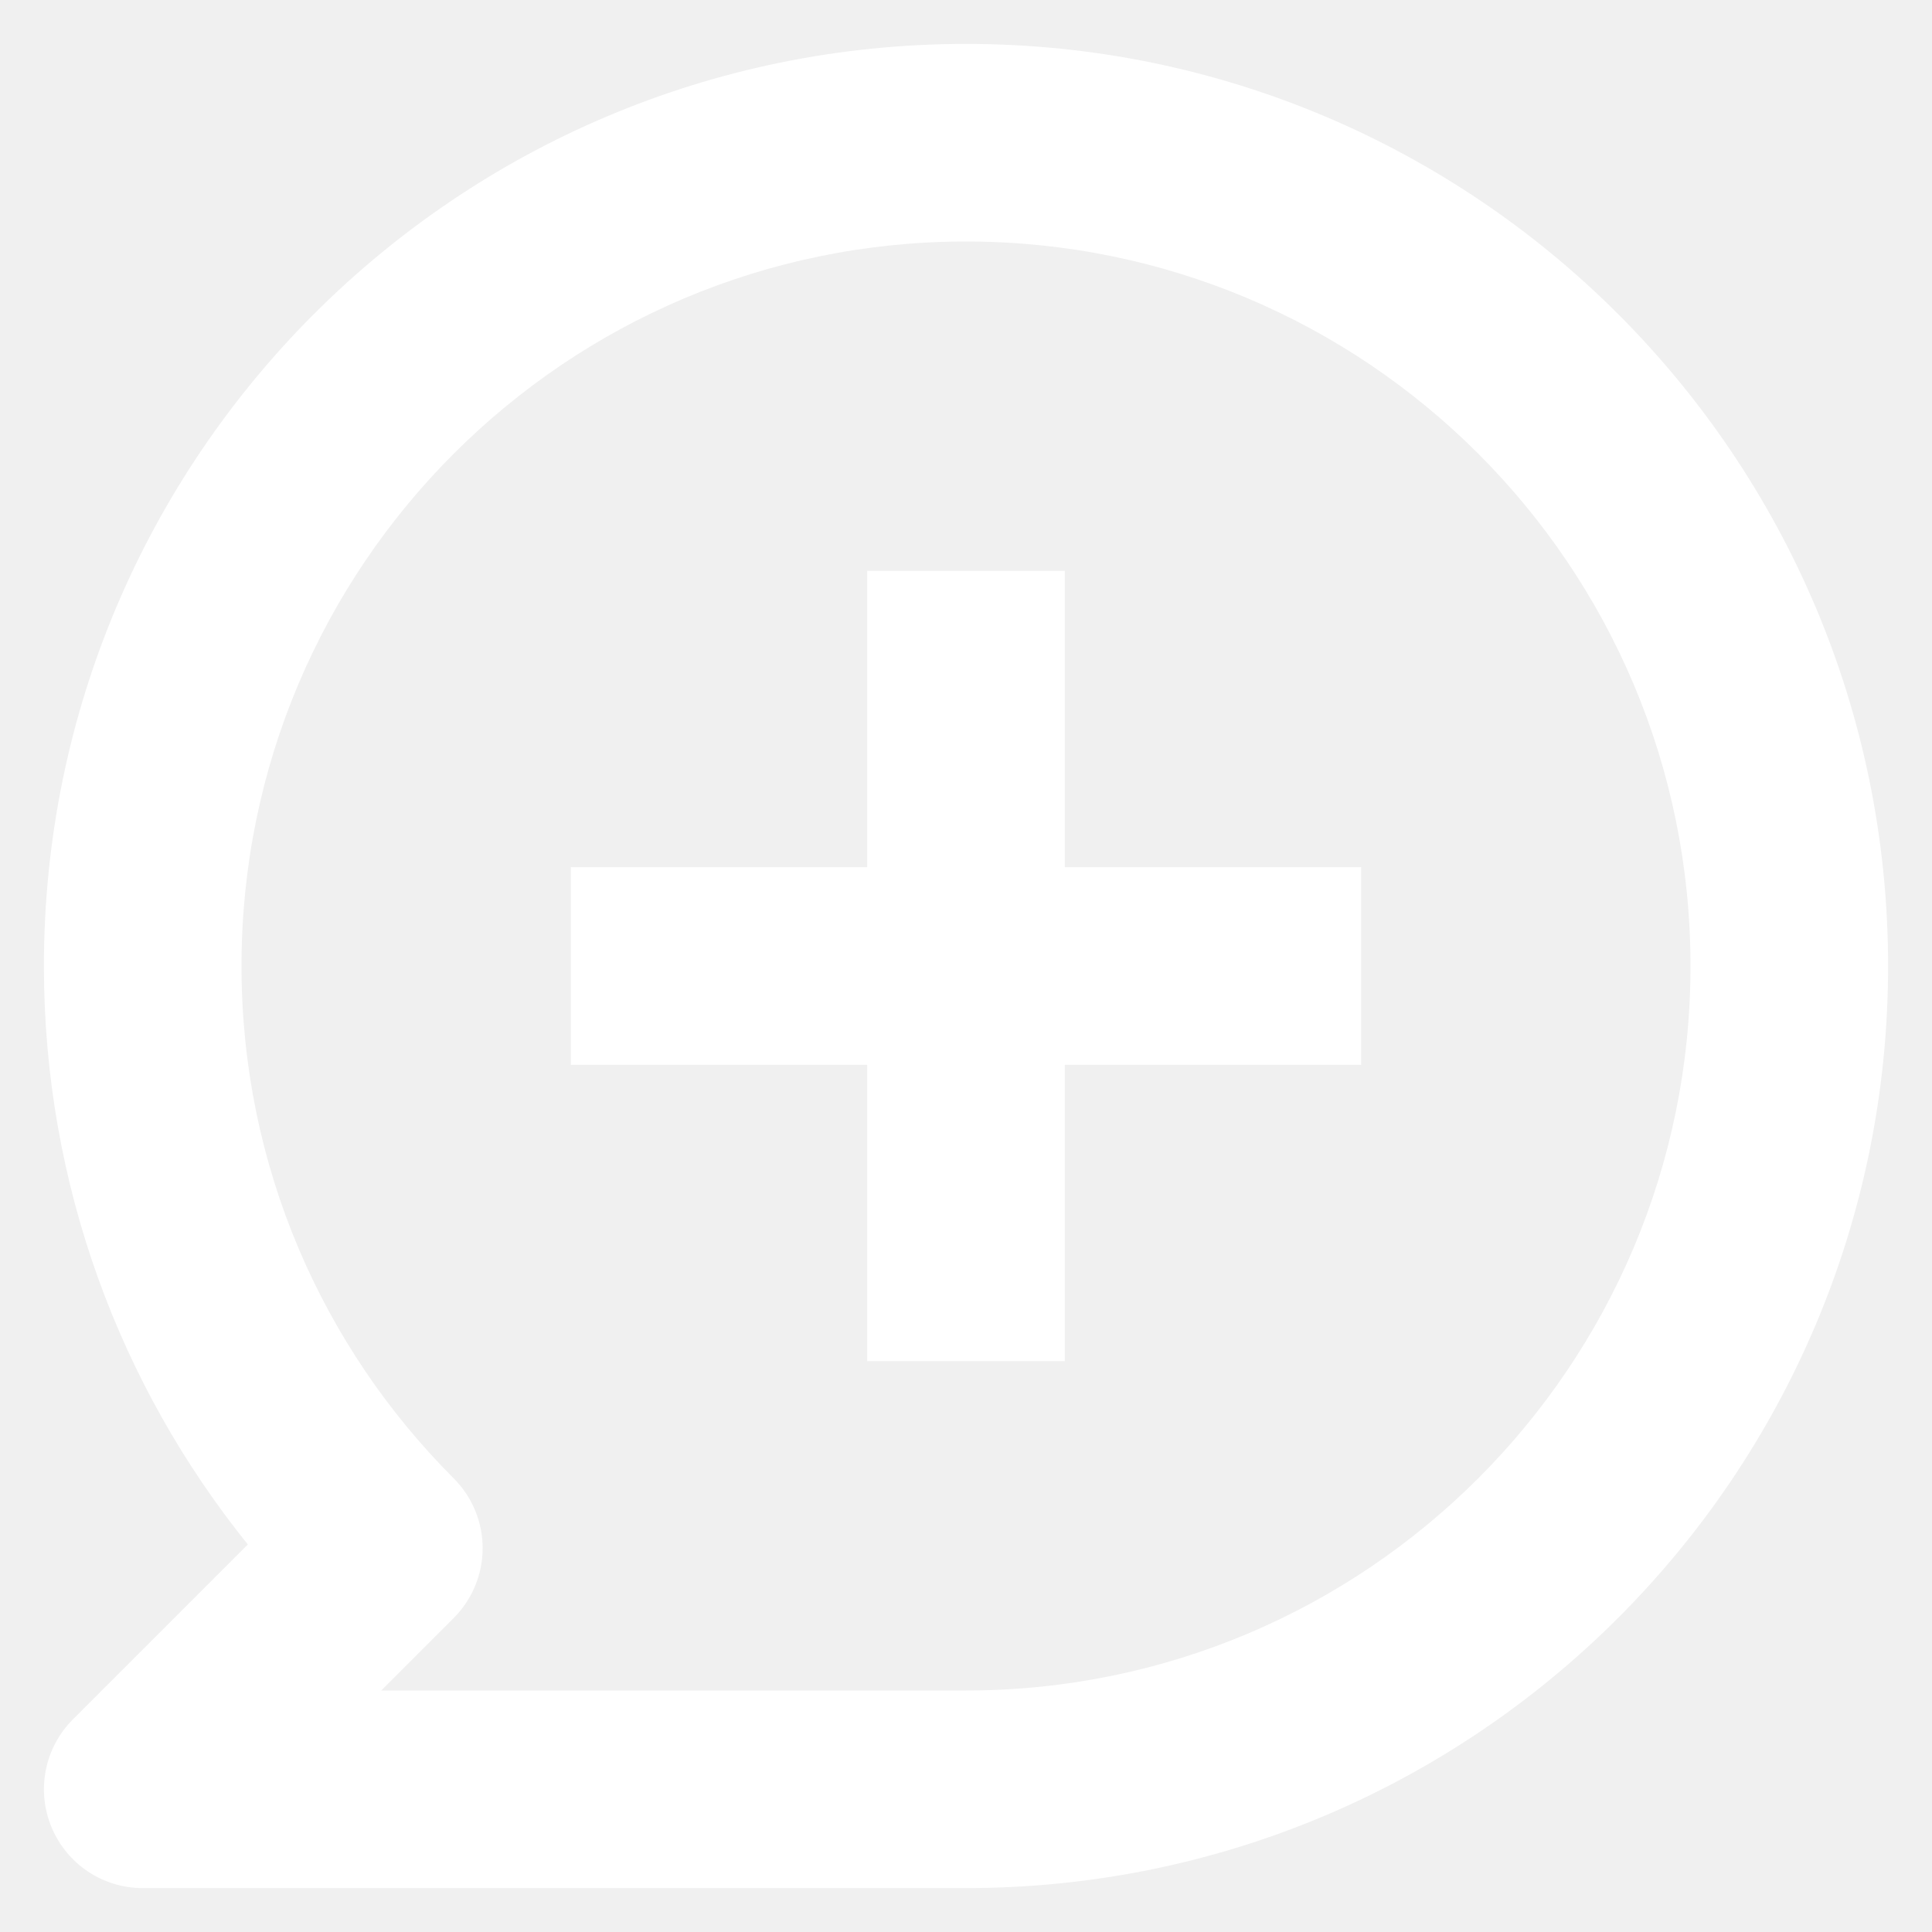
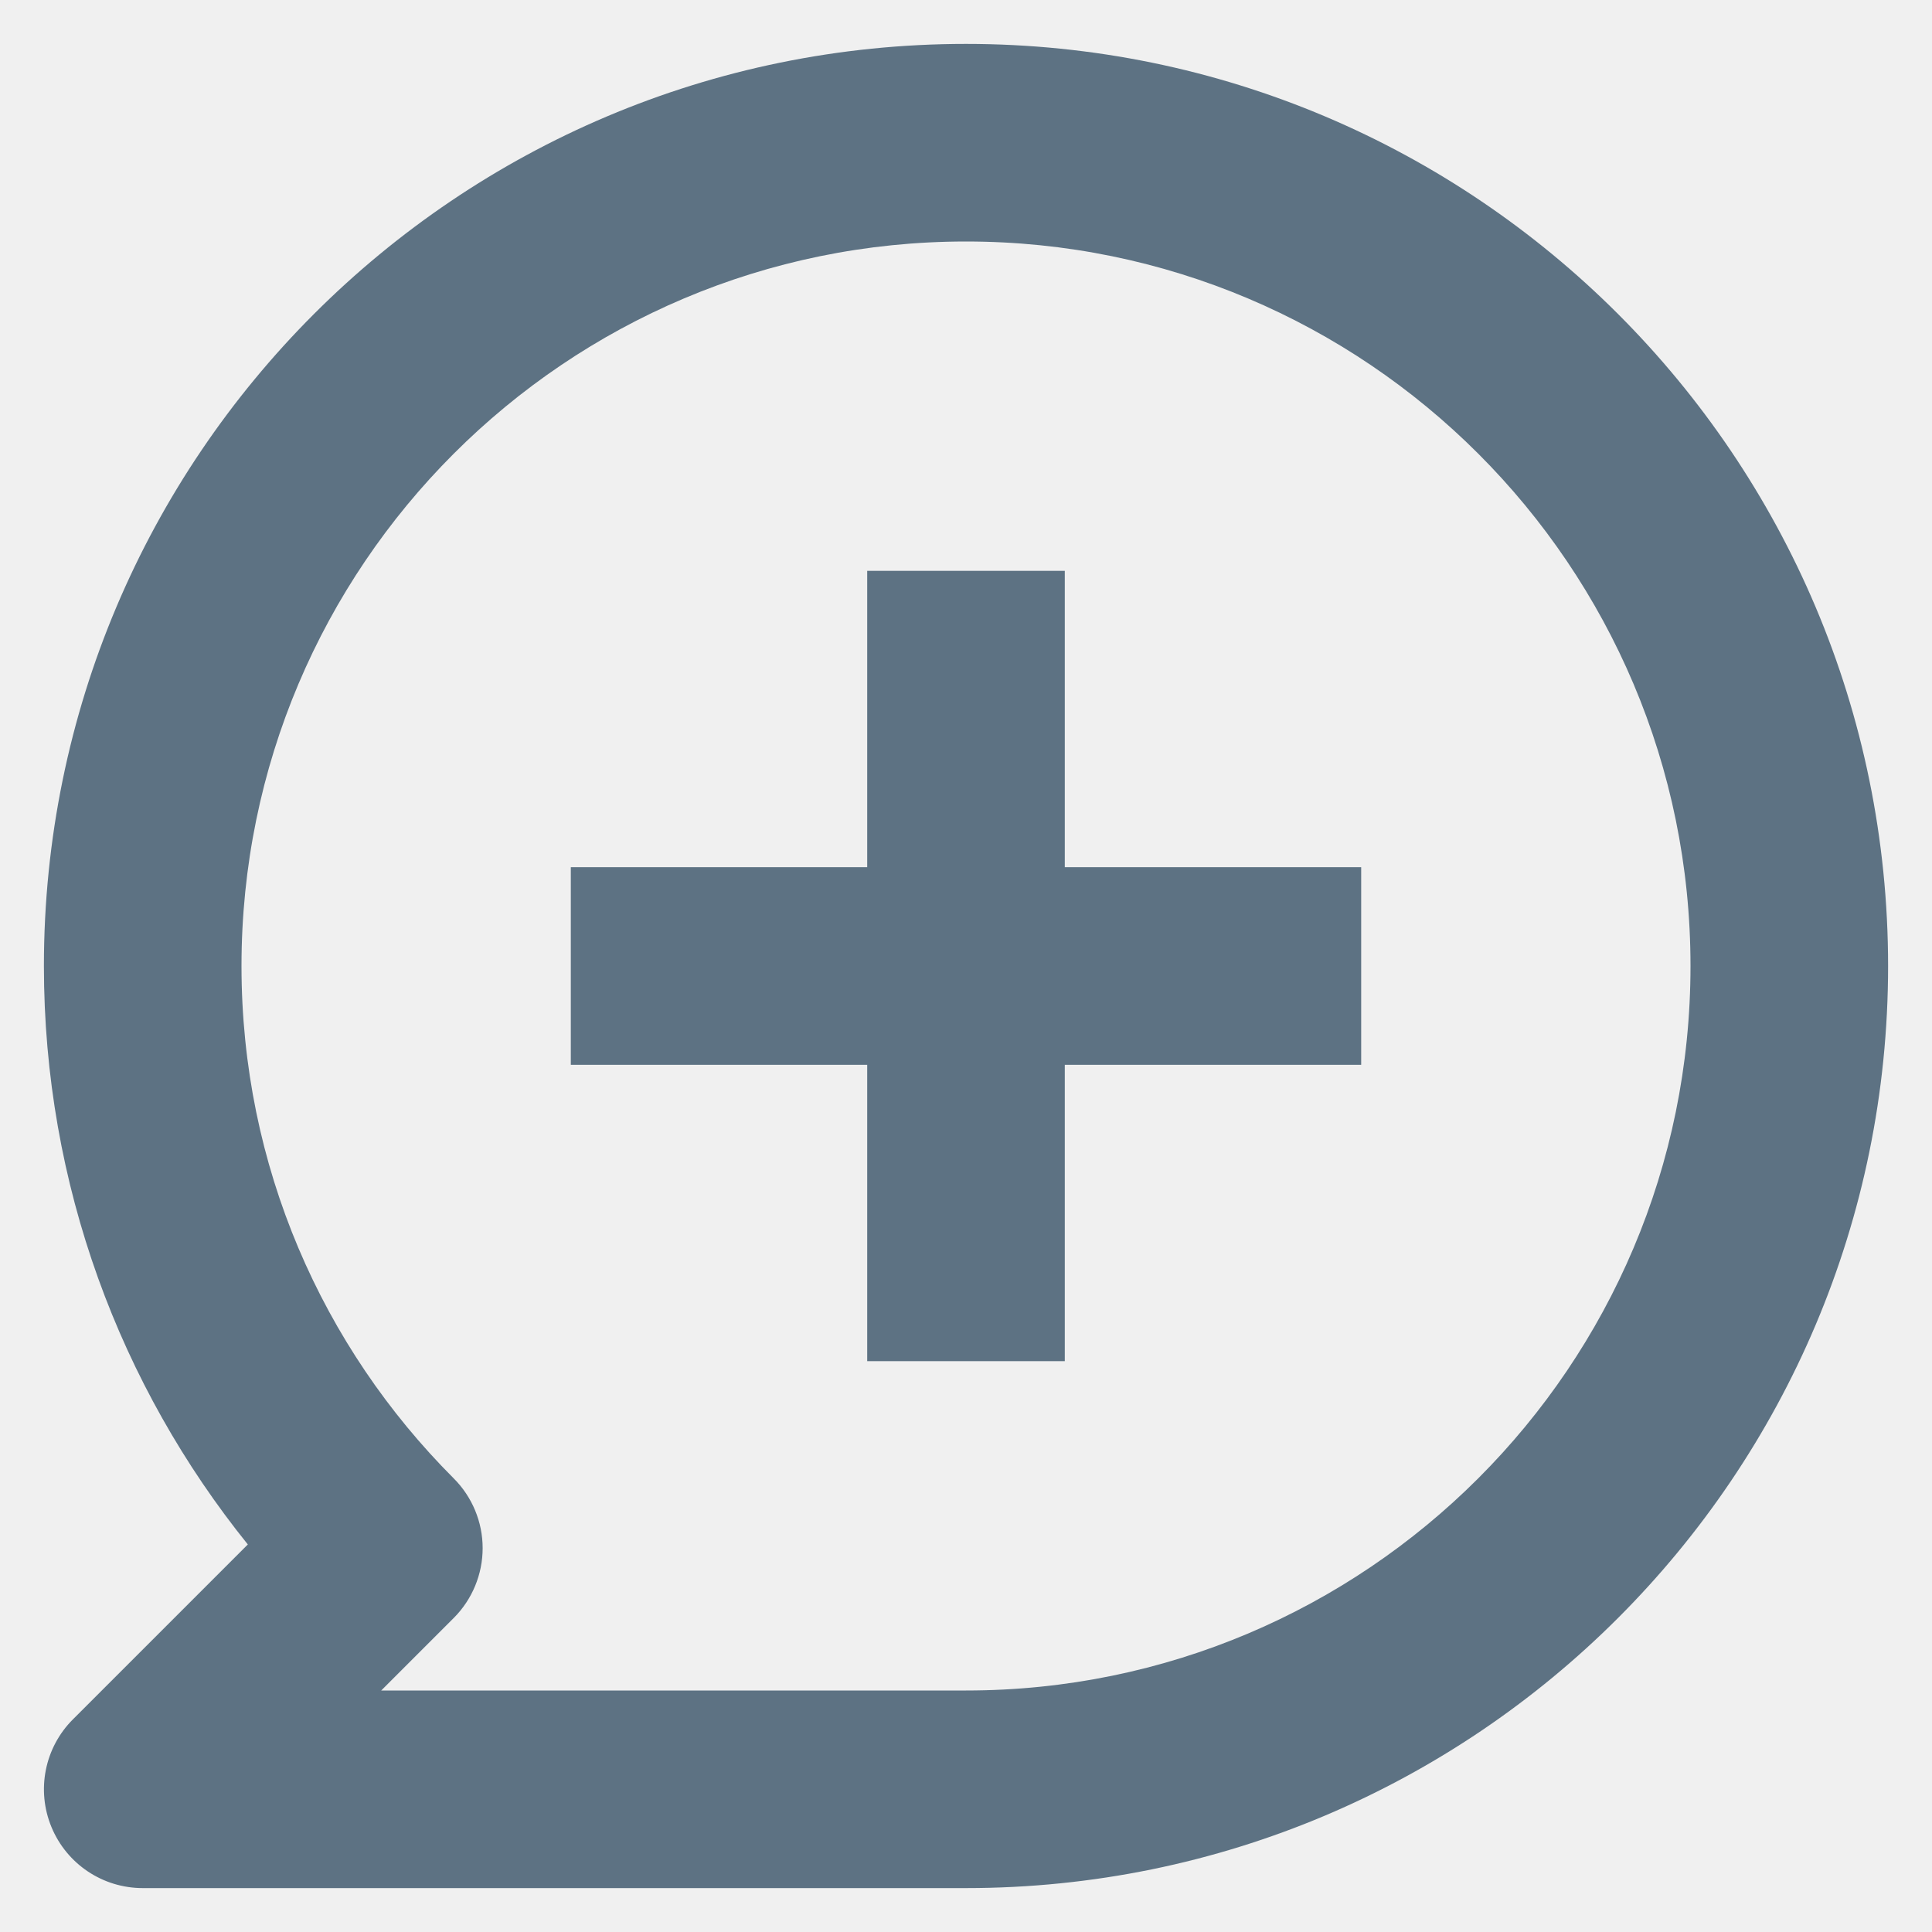
<svg xmlns="http://www.w3.org/2000/svg" width="22" height="22" viewBox="0 0 22 22" fill="none">
-   <path fill-rule="evenodd" clip-rule="evenodd" d="M2.75 11C2.75 6.444 6.444 2.75 11 2.75C15.556 2.75 19.25 6.444 19.25 11C19.25 15.556 15.556 19.25 11 19.25C8.783 19.25 6.561 19.25 4.341 19.25L5.166 18.425C5.377 18.214 5.496 17.927 5.496 17.629C5.496 17.331 5.377 17.045 5.166 16.834C3.672 15.339 2.75 13.278 2.75 11ZM11 21.5C7.875 21.5 4.75 21.5 1.625 21.5C1.17 21.5 0.76 21.226 0.586 20.805C0.412 20.385 0.508 19.901 0.83 19.579L2.822 17.587C1.371 15.786 0.5 13.494 0.5 11C0.5 5.201 5.201 0.5 11 0.5C16.799 0.5 21.5 5.201 21.5 11C21.5 16.799 16.799 21.5 11 21.5ZM9.875 15.5V12.125H6.5V9.875H9.875V6.5H12.125V9.875H15.5V12.125H12.125V15.5H9.875Z" fill="white" />
+   <path fill-rule="evenodd" clip-rule="evenodd" d="M2.75 11C2.75 6.444 6.444 2.75 11 2.75C15.556 2.75 19.25 6.444 19.25 11C19.25 15.556 15.556 19.25 11 19.25C8.783 19.25 6.561 19.25 4.341 19.25L5.166 18.425C5.377 18.214 5.496 17.927 5.496 17.629C5.496 17.331 5.377 17.045 5.166 16.834C3.672 15.339 2.75 13.278 2.75 11ZM11 21.5C7.875 21.5 4.75 21.5 1.625 21.5C1.17 21.5 0.76 21.226 0.586 20.805C0.412 20.385 0.508 19.901 0.83 19.579L2.822 17.587C1.371 15.786 0.5 13.494 0.5 11C0.5 5.201 5.201 0.5 11 0.5C16.799 0.5 21.5 5.201 21.5 11C21.5 16.799 16.799 21.5 11 21.5ZM9.875 15.5V12.125H6.5V9.875H9.875V6.5H12.125V9.875H15.5V12.125H12.125V15.5H9.875Z" fill="#5D7283" />
</svg>
